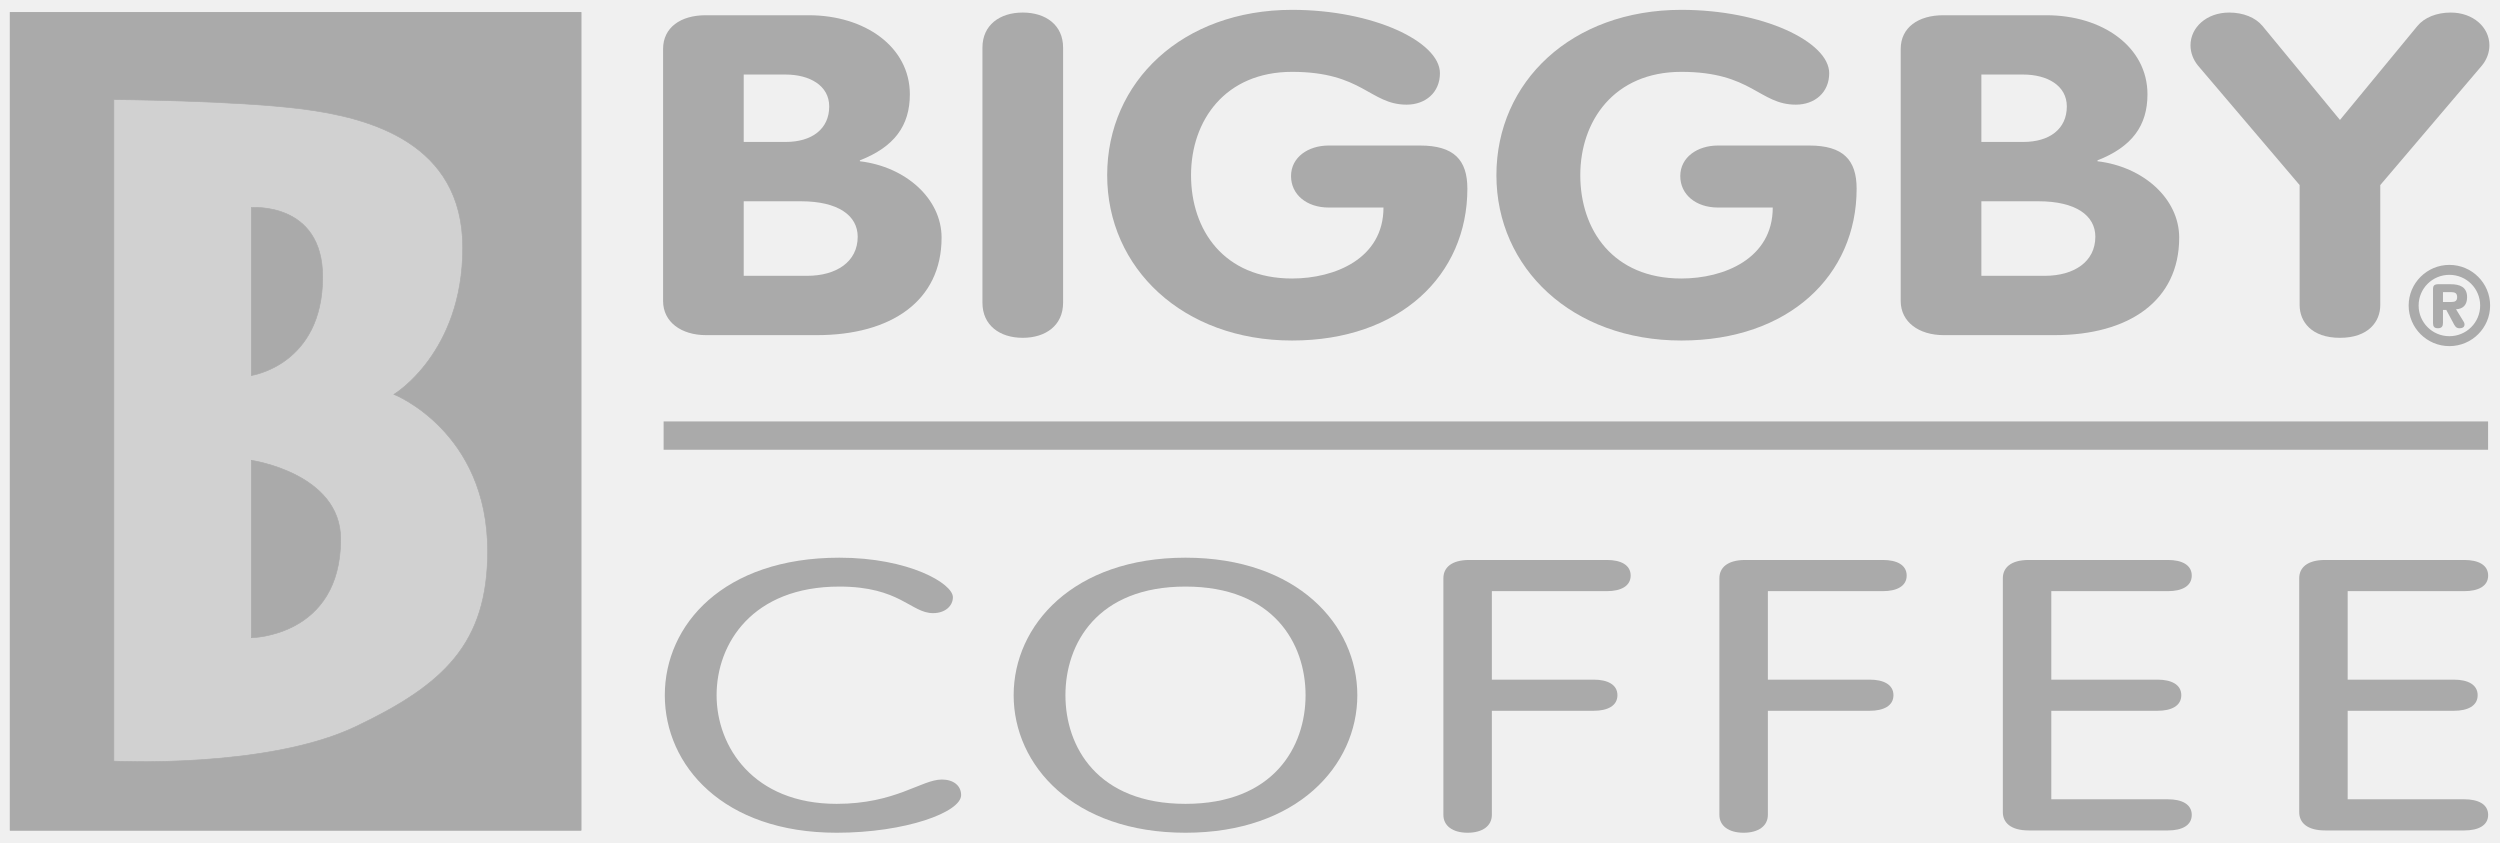
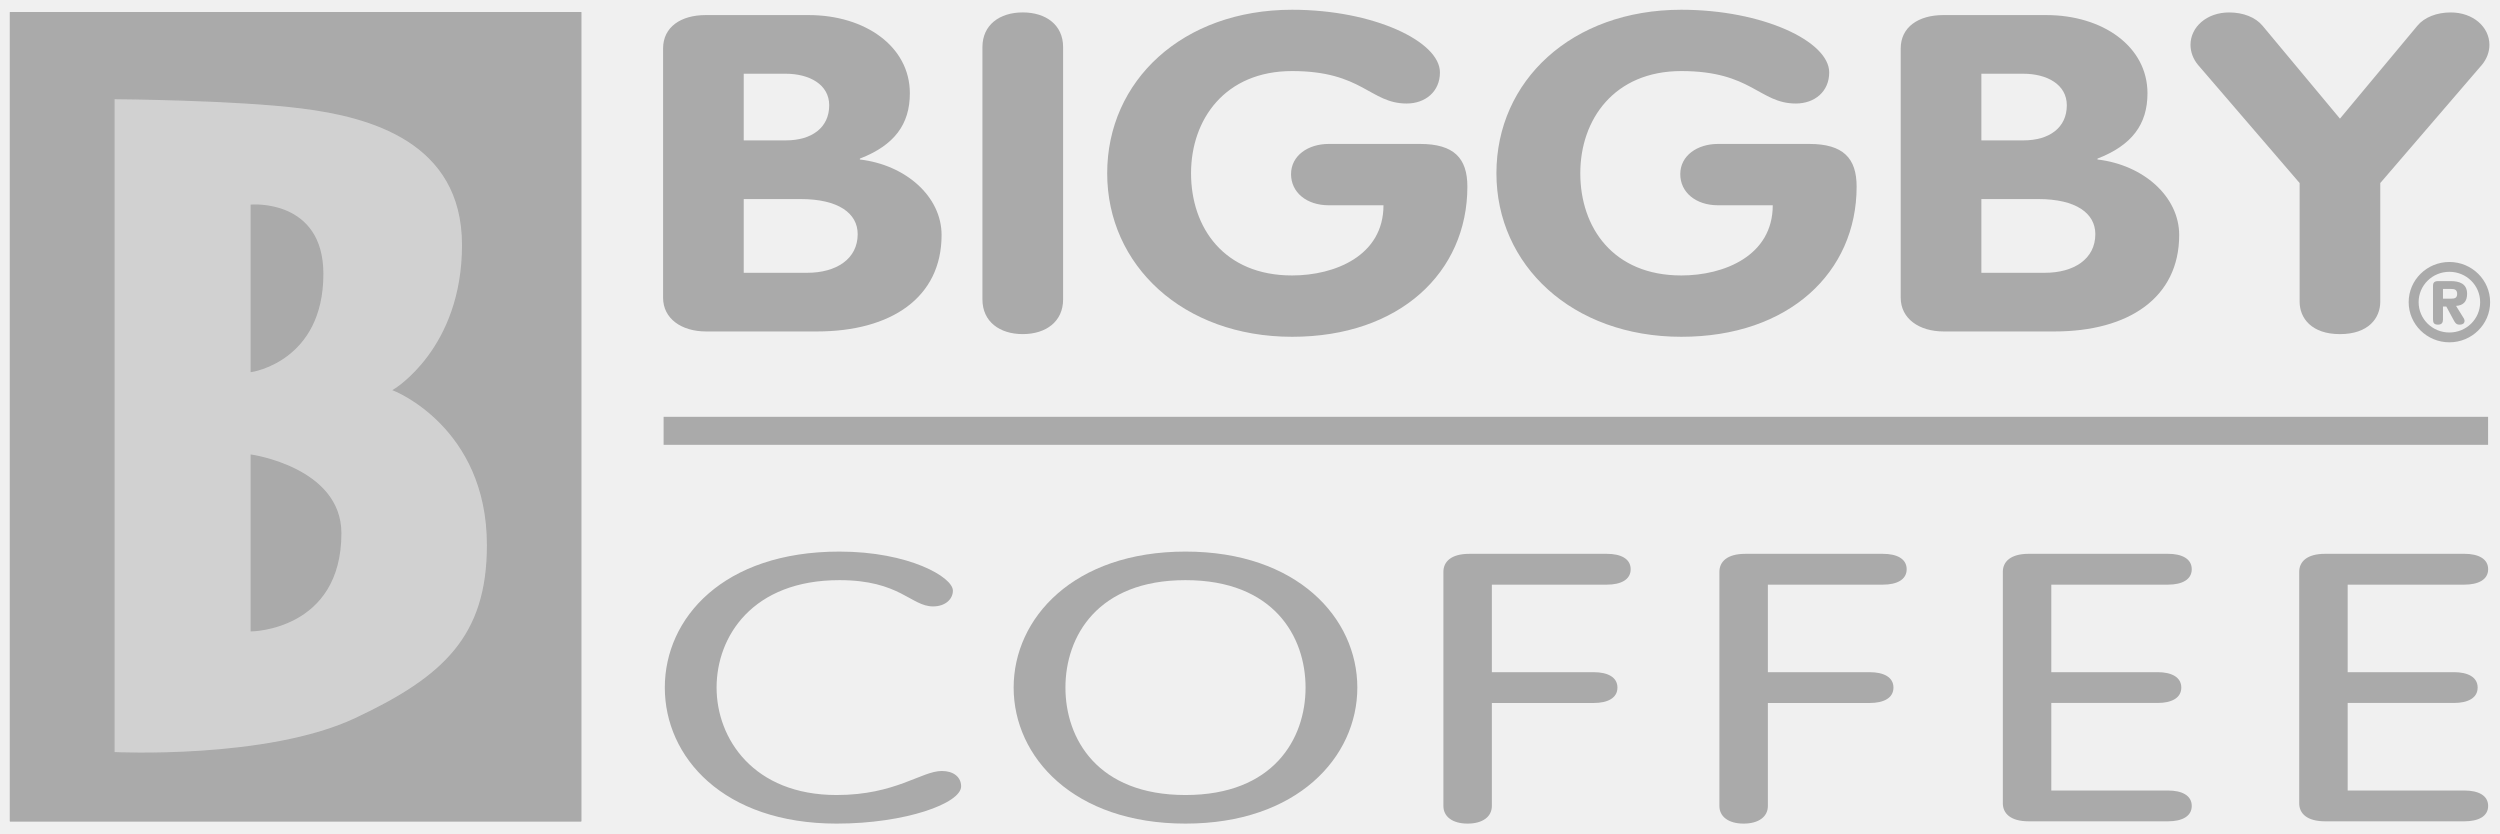
- <svg xmlns="http://www.w3.org/2000/svg" width="270" height="91" viewBox="0 0 270 91" fill="none">
-   <path d="M62.778 1.313H1.067V89.695H62.778V1.313Z" fill="#AAAAAA" />
-   <path d="M60.255 87.177H3.591V3.79H60.255V87.177ZM1.067 89.695H62.778V1.313H1.067V89.695Z" fill="#AAAAAA" />
-   <path d="M27.144 68.873V49.714C27.144 49.714 36.794 51.105 36.794 58.23C36.794 68.78 27.144 68.873 27.144 68.873ZM27.144 22.415C27.144 22.415 34.847 21.764 34.847 29.912C34.847 39.443 27.144 40.552 27.144 40.552V22.415ZM42.547 42.59C42.547 42.59 49.975 38.147 49.975 26.763C49.975 15.381 39.857 12.695 32.619 11.77C25.381 10.843 12.296 10.752 12.296 10.752V82.201C12.296 82.201 28.813 83.032 38.372 78.496C47.93 73.96 52.664 69.52 52.664 59.526C52.664 46.568 42.547 42.59 42.547 42.59Z" fill="#D1D1D1" />
-   <path d="M27.144 68.873V49.714C27.144 49.714 36.794 51.105 36.794 58.23C36.794 68.78 27.144 68.873 27.144 68.873ZM27.144 22.415C27.144 22.415 34.847 21.764 34.847 29.912C34.847 39.443 27.144 40.552 27.144 40.552V22.415ZM42.547 42.59C42.547 42.59 49.975 38.147 49.975 26.763C49.975 15.381 39.857 12.695 32.619 11.77C25.381 10.843 12.296 10.752 12.296 10.752V82.201C12.296 82.201 28.813 83.032 38.372 78.496C47.93 73.96 52.664 69.52 52.664 59.526C52.664 46.568 42.547 42.59 42.547 42.59Z" stroke="#AAAAAA" stroke-width="0.069" />
-   <path d="M71.67 48.573H268.713V45.514H71.67V48.573Z" fill="#AAAAAA" />
-   <path d="M90.359 86.816C96.725 86.816 99.52 84.189 101.72 84.189C102.97 84.189 103.802 84.847 103.802 85.871C103.802 87.716 97.795 89.936 90.359 89.936C78.106 89.936 71.799 82.672 71.799 75.082C71.799 67.493 78.106 60.23 90.657 60.23C98.152 60.23 102.912 63.021 102.912 64.498C102.912 65.441 102.079 66.219 100.769 66.219C98.391 66.219 97.2 63.35 90.657 63.35C81.258 63.35 77.392 69.501 77.392 75.082C77.392 80.661 81.378 86.816 90.359 86.816Z" fill="#AAAAAA" />
-   <path d="M109.474 75.082C109.474 82.672 115.958 89.936 128.034 89.936C140.108 89.936 146.591 82.672 146.591 75.082C146.591 67.493 140.108 60.23 128.034 60.23C115.958 60.23 109.474 67.493 109.474 75.082ZM115.067 75.082C115.067 69.502 118.517 63.35 128.034 63.35C137.551 63.35 141.001 69.502 141.001 75.082C141.001 80.661 137.551 86.816 128.034 86.816C118.517 86.816 115.067 80.661 115.067 75.082Z" fill="#AAAAAA" />
-   <path d="M161.121 88.007C161.121 89.197 160.109 89.936 158.504 89.936C156.896 89.936 155.886 89.197 155.886 88.007V62.445C155.886 61.338 156.718 60.477 158.682 60.477H173.553C175.04 60.477 176.112 61.011 176.112 62.16C176.112 63.307 175.04 63.843 173.553 63.843H161.121V73.401H172.125C173.612 73.401 174.683 73.933 174.683 75.082C174.683 76.232 173.612 76.764 172.125 76.764H161.121V88.007Z" fill="#AAAAAA" />
-   <path d="M190.93 88.007C190.93 89.197 189.917 89.936 188.312 89.936C186.705 89.936 185.694 89.197 185.694 88.007V62.445C185.694 61.338 186.529 60.477 188.492 60.477H203.363C204.85 60.477 205.921 61.011 205.921 62.16C205.921 63.307 204.85 63.843 203.363 63.843H190.93V73.401H201.935C203.423 73.401 204.493 73.933 204.493 75.082C204.493 76.232 203.423 76.764 201.935 76.764H190.93V88.007Z" fill="#AAAAAA" />
-   <path d="M221.54 86.324H234.151C235.638 86.324 236.709 86.856 236.709 88.008C236.709 89.155 235.638 89.687 234.151 89.687H219.1C217.14 89.687 216.307 88.828 216.307 87.717V62.445C216.307 61.339 217.14 60.477 219.1 60.477H234.151C235.638 60.477 236.709 61.011 236.709 62.16C236.709 63.307 235.638 63.843 234.151 63.843H221.54V73.402H233.023C234.509 73.402 235.58 73.934 235.58 75.082C235.58 76.233 234.509 76.764 233.023 76.764H221.54V86.324Z" fill="#AAAAAA" />
-   <path d="M253.548 86.324H266.16C267.651 86.324 268.72 86.856 268.72 88.008C268.72 89.155 267.651 89.687 266.16 89.687H251.111C249.147 89.687 248.315 88.828 248.315 87.717V62.445C248.315 61.339 249.147 60.477 251.111 60.477H266.16C267.651 60.477 268.72 61.011 268.72 62.16C268.72 63.307 267.651 63.843 266.16 63.843H253.548V73.402H265.03C266.516 73.402 267.587 73.934 267.587 75.082C267.587 76.233 266.516 76.764 265.03 76.764H253.548V86.324Z" fill="#AAAAAA" />
-   <path d="M80.322 29.788H87.175C90.309 29.788 92.631 28.286 92.631 25.567C92.631 23.287 90.542 21.737 86.477 21.737H80.322V29.788ZM80.322 15.33H84.851C87.697 15.33 89.555 13.921 89.555 11.498C89.555 9.217 87.407 8.051 84.851 8.051H80.322V15.33ZM71.613 5.286C71.613 2.956 73.53 1.646 76.201 1.646H87.351C93.388 1.646 98.264 5.045 98.264 10.187C98.264 13.584 96.582 15.864 92.866 17.318V17.416C97.802 18 101.691 21.445 101.691 25.665C101.691 32.508 96.233 36.195 88.22 36.195H76.258C73.587 36.195 71.613 34.787 71.613 32.508V5.286Z" fill="#AAAAAA" />
-   <path d="M106.104 5.139C106.104 2.715 107.962 1.355 110.457 1.355C112.955 1.355 114.814 2.715 114.814 5.139V32.7C114.814 35.124 112.955 36.484 110.457 36.484C107.962 36.484 106.104 35.124 106.104 32.7V5.139Z" fill="#AAAAAA" />
-   <path d="M153.366 15.717C157.027 15.717 158.476 17.27 158.476 20.376C158.476 29.739 151.159 36.776 139.548 36.776C127.762 36.776 119.575 28.965 119.575 18.92C119.575 8.827 127.702 1.063 139.548 1.063C148.312 1.063 155.513 4.51 155.513 7.906C155.513 9.992 153.948 11.303 151.917 11.303C147.967 11.303 147.153 7.76 139.548 7.76C132.29 7.76 128.632 13.049 128.632 18.92C128.632 24.841 132.173 30.079 139.548 30.079C144.137 30.079 149.416 27.945 149.416 22.414H143.497C141.115 22.414 139.432 21.007 139.432 19.018C139.432 16.977 141.29 15.717 143.497 15.717H153.366Z" fill="#AAAAAA" />
-   <path d="M195.407 15.717C199.063 15.717 200.516 17.27 200.516 20.376C200.516 29.739 193.2 36.776 181.586 36.776C169.799 36.776 161.612 28.965 161.612 18.92C161.612 8.827 169.741 1.063 181.586 1.063C190.353 1.063 197.554 4.51 197.554 7.906C197.554 9.992 195.989 11.303 193.951 11.303C190.003 11.303 189.191 7.76 181.586 7.76C174.331 7.76 170.671 13.049 170.671 18.92C170.671 24.841 174.213 30.079 181.586 30.079C186.174 30.079 191.457 27.945 191.457 22.414H185.537C183.155 22.414 181.47 21.007 181.47 19.018C181.47 16.977 183.327 15.717 185.537 15.717H195.407Z" fill="#AAAAAA" />
-   <path d="M213.988 29.788H220.838C223.974 29.788 226.297 28.286 226.297 25.567C226.297 23.287 224.207 21.737 220.142 21.737H213.988V29.788ZM213.988 15.33H218.514C221.36 15.33 223.217 13.921 223.217 11.498C223.217 9.217 221.071 8.051 218.514 8.051H213.988V15.33ZM205.276 5.286C205.276 2.956 207.195 1.646 209.865 1.646H221.013C227.052 1.646 231.927 5.045 231.927 10.187C231.927 13.584 230.242 15.864 226.529 17.318V17.416C231.463 18 235.353 21.445 235.353 25.665C235.353 32.508 229.896 36.195 221.882 36.195H209.922C207.253 36.195 205.276 34.787 205.276 32.508V5.286Z" fill="#AAAAAA" />
-   <path d="M248.36 19.987L237.382 7.082C236.863 6.449 236.574 5.675 236.574 4.896C236.574 2.956 238.316 1.356 240.752 1.356C242.264 1.356 243.596 1.888 244.354 2.81L252.716 12.954L261.076 2.81C261.831 1.888 263.165 1.356 264.678 1.356C267.112 1.356 268.856 2.956 268.856 4.896C268.856 5.675 268.566 6.449 268.045 7.082L257.069 19.987V32.945C257.069 34.735 255.79 36.485 252.716 36.485C249.64 36.485 248.36 34.735 248.36 32.945V19.987Z" fill="#AAAAAA" />
-   <path d="M264.738 32.613C265.131 32.613 265.371 32.519 265.371 32.09C265.371 31.66 265.131 31.552 264.738 31.552H263.841V32.613H264.738ZM263.841 34.878C263.841 35.213 263.722 35.451 263.304 35.451C262.885 35.451 262.765 35.26 262.765 34.878V31.195C262.765 30.921 262.861 30.696 263.315 30.696H264.667C265.633 30.696 266.446 30.981 266.446 32.09C266.446 32.935 266.017 33.365 265.252 33.402L266.099 34.783C266.148 34.878 266.17 34.962 266.17 35.033C266.17 35.297 266.004 35.451 265.61 35.451C265.227 35.451 265.108 35.165 264.953 34.878L264.199 33.473H263.841L263.841 34.878ZM264.535 36.309C266.374 36.309 267.857 34.83 267.857 32.996C267.857 31.158 266.374 29.682 264.535 29.682C262.694 29.682 261.212 31.158 261.212 32.996C261.212 34.83 262.694 36.309 264.535 36.309ZM264.535 28.608C266.961 28.608 268.933 30.575 268.933 32.996C268.933 35.416 266.961 37.381 264.535 37.381C262.108 37.381 260.135 35.416 260.135 32.996C260.135 30.575 262.108 28.608 264.535 28.608Z" fill="#AAAAAA" />
+ <svg xmlns="http://www.w3.org/2000/svg" width="120" height="40" viewBox="0 0 120 40" fill="none">
+   <g clip-path="url(#clip0_104_478)">
+     <path d="M27.901 0.578H0.474V39.427H27.901V0.578Z" fill="#AAAAAA" />
+     <path d="M26.78 38.321H1.596V1.667H26.78V38.321ZM0.474 39.427H27.901V0.578H0.474V39.427Z" fill="#AAAAAA" />
+     <path d="M12.064 30.274V21.853C12.064 21.853 16.353 22.464 16.353 25.596C16.353 30.233 12.064 30.274 12.064 30.274ZM12.064 9.853C12.064 9.853 15.488 9.567 15.488 13.148C15.488 17.338 12.064 17.826 12.064 17.826V9.853ZM18.91 18.721C18.91 18.721 22.211 16.768 22.211 11.764C22.211 6.761 17.714 5.581 14.497 5.174C11.28 4.766 5.465 4.727 5.465 4.727V36.133C5.465 36.133 12.806 36.498 17.054 34.504C21.302 32.51 23.406 30.559 23.406 26.166C23.406 20.47 18.91 18.721 18.91 18.721Z" fill="#D1D1D1" />
+     <path d="M12.064 30.274V21.853C12.064 21.853 16.353 22.464 16.353 25.596C16.353 30.233 12.064 30.274 12.064 30.274ZM12.064 9.853C12.064 9.853 15.488 9.567 15.488 13.148C15.488 17.338 12.064 17.826 12.064 17.826V9.853ZM18.91 18.721C18.91 18.721 22.211 16.768 22.211 11.764C22.211 6.761 17.714 5.581 14.497 5.174C11.28 4.766 5.465 4.727 5.465 4.727V36.133C5.465 36.133 12.806 36.498 17.054 34.504C21.302 32.51 23.406 30.559 23.406 26.166C23.406 20.47 18.91 18.721 18.91 18.721Z" stroke="#AAAAAA" stroke-width="0.069" />
+     <path d="M31.853 21.352H119.428V20.007H31.853V21.352Z" fill="#AAAAAA" />
+     <path d="M40.16 38.161C42.989 38.161 44.231 37.007 45.209 37.007C45.765 37.007 46.134 37.296 46.134 37.746C46.134 38.557 43.465 39.533 40.16 39.533C34.714 39.533 31.911 36.34 31.911 33.004C31.911 29.668 34.714 26.476 40.292 26.476C43.623 26.476 45.739 27.702 45.739 28.351C45.739 28.766 45.368 29.108 44.786 29.108C43.73 29.108 43.2 27.847 40.292 27.847C36.115 27.847 34.396 30.551 34.396 33.004C34.396 35.456 36.168 38.161 40.16 38.161Z" fill="#AAAAAA" />
+     <path d="M48.655 33.004C48.655 36.34 51.537 39.533 56.904 39.533C62.27 39.533 65.152 36.34 65.152 33.004C65.152 29.668 62.27 26.476 56.904 26.476C51.537 26.476 48.655 29.668 48.655 33.004ZM51.141 33.004C51.141 30.551 52.674 27.847 56.904 27.847C61.134 27.847 62.667 30.551 62.667 33.004C62.667 35.456 61.134 38.161 56.904 38.161C52.674 38.161 51.141 35.456 51.141 33.004Z" fill="#AAAAAA" />
+     <path d="M71.609 38.685C71.609 39.208 71.159 39.533 70.446 39.533C69.732 39.533 69.283 39.208 69.283 38.685V27.449C69.283 26.962 69.653 26.584 70.525 26.584H77.135C77.796 26.584 78.272 26.818 78.272 27.323C78.272 27.828 77.796 28.063 77.135 28.063H71.609V32.265H76.5C77.161 32.265 77.637 32.499 77.637 33.004C77.637 33.509 77.161 33.743 76.5 33.743H71.609V38.685Z" fill="#AAAAAA" />
+     <path d="M84.858 38.685C84.858 39.208 84.408 39.533 83.694 39.533C82.98 39.533 82.531 39.208 82.531 38.685V27.449C82.531 26.962 82.901 26.584 83.774 26.584H90.383C91.044 26.584 91.52 26.818 91.52 27.323C91.52 27.828 91.044 28.063 90.383 28.063H84.858V32.265H89.749C90.41 32.265 90.886 32.499 90.886 33.004C90.886 33.509 90.41 33.743 89.749 33.743H84.858V38.685Z" fill="#AAAAAA" />
+     <path d="M98.462 37.945H104.067C104.728 37.945 105.204 38.178 105.204 38.685C105.204 39.189 104.728 39.423 104.067 39.423H97.377C96.507 39.423 96.136 39.045 96.136 38.557V27.448C96.136 26.962 96.507 26.583 97.377 26.583H104.067C104.728 26.583 105.204 26.818 105.204 27.323C105.204 27.827 104.728 28.063 104.067 28.063H98.462V32.264H103.566C104.226 32.264 104.702 32.498 104.702 33.003C104.702 33.509 104.226 33.742 103.566 33.742H98.462V37.945Z" fill="#AAAAAA" />
+     <path d="M112.688 37.945H118.294C118.956 37.945 119.431 38.178 119.431 38.685C119.431 39.189 118.956 39.423 118.294 39.423H111.605C110.732 39.423 110.362 39.045 110.362 38.557V27.448C110.362 26.962 110.732 26.583 111.605 26.583H118.294C118.956 26.583 119.431 26.818 119.431 27.323C119.431 27.827 118.956 28.063 118.294 28.063H112.688V32.264H117.791C118.452 32.264 118.927 32.498 118.927 33.003C118.927 33.509 118.452 33.742 117.791 33.742H112.688V37.945Z" fill="#AAAAAA" />
+     <path d="M35.699 13.094H38.744C40.137 13.094 41.169 12.434 41.169 11.239C41.169 10.236 40.241 9.555 38.434 9.555H35.699V13.094ZM35.699 6.739H37.712C38.976 6.739 39.802 6.12 39.802 5.054C39.802 4.052 38.847 3.539 37.712 3.539H35.699V6.739ZM31.828 2.324C31.828 1.3 32.68 0.724 33.867 0.724H38.823C41.506 0.724 43.673 2.218 43.673 4.478C43.673 5.971 42.925 6.974 41.274 7.613V7.656C43.468 7.912 45.196 9.427 45.196 11.282C45.196 14.29 42.77 15.91 39.209 15.91H33.892C32.705 15.91 31.828 15.291 31.828 14.29V2.324Z" fill="#AAAAAA" />
+     <path d="M47.157 2.259C47.157 1.194 47.983 0.596 49.092 0.596C50.202 0.596 51.029 1.194 51.029 2.259V14.374C51.029 15.439 50.202 16.037 49.092 16.037C47.983 16.037 47.157 15.439 47.157 14.374V2.259Z" fill="#AAAAAA" />
+     <path d="M68.163 6.909C69.79 6.909 70.434 7.592 70.434 8.957C70.434 13.072 67.182 16.166 62.021 16.166C56.783 16.166 53.145 12.732 53.145 8.317C53.145 3.88 56.757 0.468 62.021 0.468C65.916 0.468 69.117 1.983 69.117 3.476C69.117 4.393 68.421 4.969 67.519 4.969C65.763 4.969 65.401 3.411 62.021 3.411C58.796 3.411 57.17 5.736 57.17 8.317C57.17 10.919 58.744 13.222 62.021 13.222C64.061 13.222 66.407 12.284 66.407 9.853H63.776C62.718 9.853 61.97 9.234 61.97 8.36C61.97 7.463 62.796 6.909 63.776 6.909H68.163Z" fill="#AAAAAA" />
+     <path d="M86.848 6.909C88.473 6.909 89.118 7.592 89.118 8.957C89.118 13.072 85.867 16.166 80.705 16.166C75.466 16.166 71.828 12.732 71.828 8.317C71.828 3.88 75.44 0.468 80.705 0.468C84.601 0.468 87.802 1.983 87.802 3.476C87.802 4.393 87.106 4.969 86.201 4.969C84.446 4.969 84.085 3.411 80.705 3.411C77.48 3.411 75.854 5.736 75.854 8.317C75.854 10.919 77.428 13.222 80.705 13.222C82.744 13.222 85.092 12.284 85.092 9.853H82.461C81.402 9.853 80.653 9.234 80.653 8.36C80.653 7.463 81.479 6.909 82.461 6.909H86.848Z" fill="#AAAAAA" />
+     <path d="M95.106 13.094H98.15C99.544 13.094 100.576 12.434 100.576 11.239C100.576 10.236 99.647 9.555 97.841 9.555H95.106V13.094ZM95.106 6.739H97.117C98.382 6.739 99.207 6.12 99.207 5.054C99.207 4.052 98.254 3.539 97.117 3.539H95.106V6.739ZM91.234 2.324C91.234 1.3 92.087 0.724 93.273 0.724H98.228C100.912 0.724 103.079 2.218 103.079 4.478C103.079 5.971 102.33 6.974 100.679 7.613V7.656C102.873 7.912 104.601 9.427 104.601 11.282C104.601 14.29 102.176 15.91 98.614 15.91H93.299C92.112 15.91 91.234 15.291 91.234 14.29V2.324Z" fill="#AAAAAA" />
+     <path d="M110.382 8.786L105.503 3.113C105.272 2.835 105.144 2.495 105.144 2.153C105.144 1.3 105.918 0.597 107.001 0.597C107.673 0.597 108.265 0.83 108.602 1.236L112.318 5.695L116.034 1.236C116.369 0.83 116.962 0.597 117.635 0.597C118.717 0.597 119.492 1.3 119.492 2.153C119.492 2.495 119.363 2.835 119.131 3.113L114.253 8.786V14.482C114.253 15.268 113.685 16.038 112.318 16.038C110.951 16.038 110.382 15.268 110.382 14.482V8.786Z" fill="#AAAAAA" />
+     <path d="M117.661 14.336C117.836 14.336 117.943 14.294 117.943 14.106C117.943 13.917 117.836 13.869 117.661 13.869H117.263V14.336H117.661ZM117.263 15.331C117.263 15.478 117.21 15.583 117.024 15.583C116.838 15.583 116.784 15.499 116.784 15.331V13.712C116.784 13.592 116.827 13.493 117.029 13.493H117.63C118.059 13.493 118.421 13.618 118.421 14.106C118.421 14.477 118.23 14.666 117.89 14.682L118.266 15.289C118.288 15.331 118.298 15.368 118.298 15.399C118.298 15.515 118.224 15.583 118.049 15.583C117.879 15.583 117.826 15.457 117.757 15.331L117.422 14.713H117.263L117.263 15.331ZM117.571 15.96C118.388 15.96 119.047 15.31 119.047 14.504C119.047 13.696 118.388 13.047 117.571 13.047C116.753 13.047 116.094 13.696 116.094 14.504C116.094 15.31 116.753 15.96 117.571 15.96ZM117.571 12.575C118.649 12.575 119.526 13.44 119.526 14.504C119.526 15.567 118.649 16.431 117.571 16.431C116.492 16.431 115.616 15.567 115.616 14.504C115.616 13.44 116.492 12.575 117.571 12.575Z" fill="#AAAAAA" />
+   </g>
+   <defs>
+     <clipPath id="clip0_104_478">
+       <rect width="120" height="40" fill="white" />
+     </clipPath>
+   </defs>
</svg>
